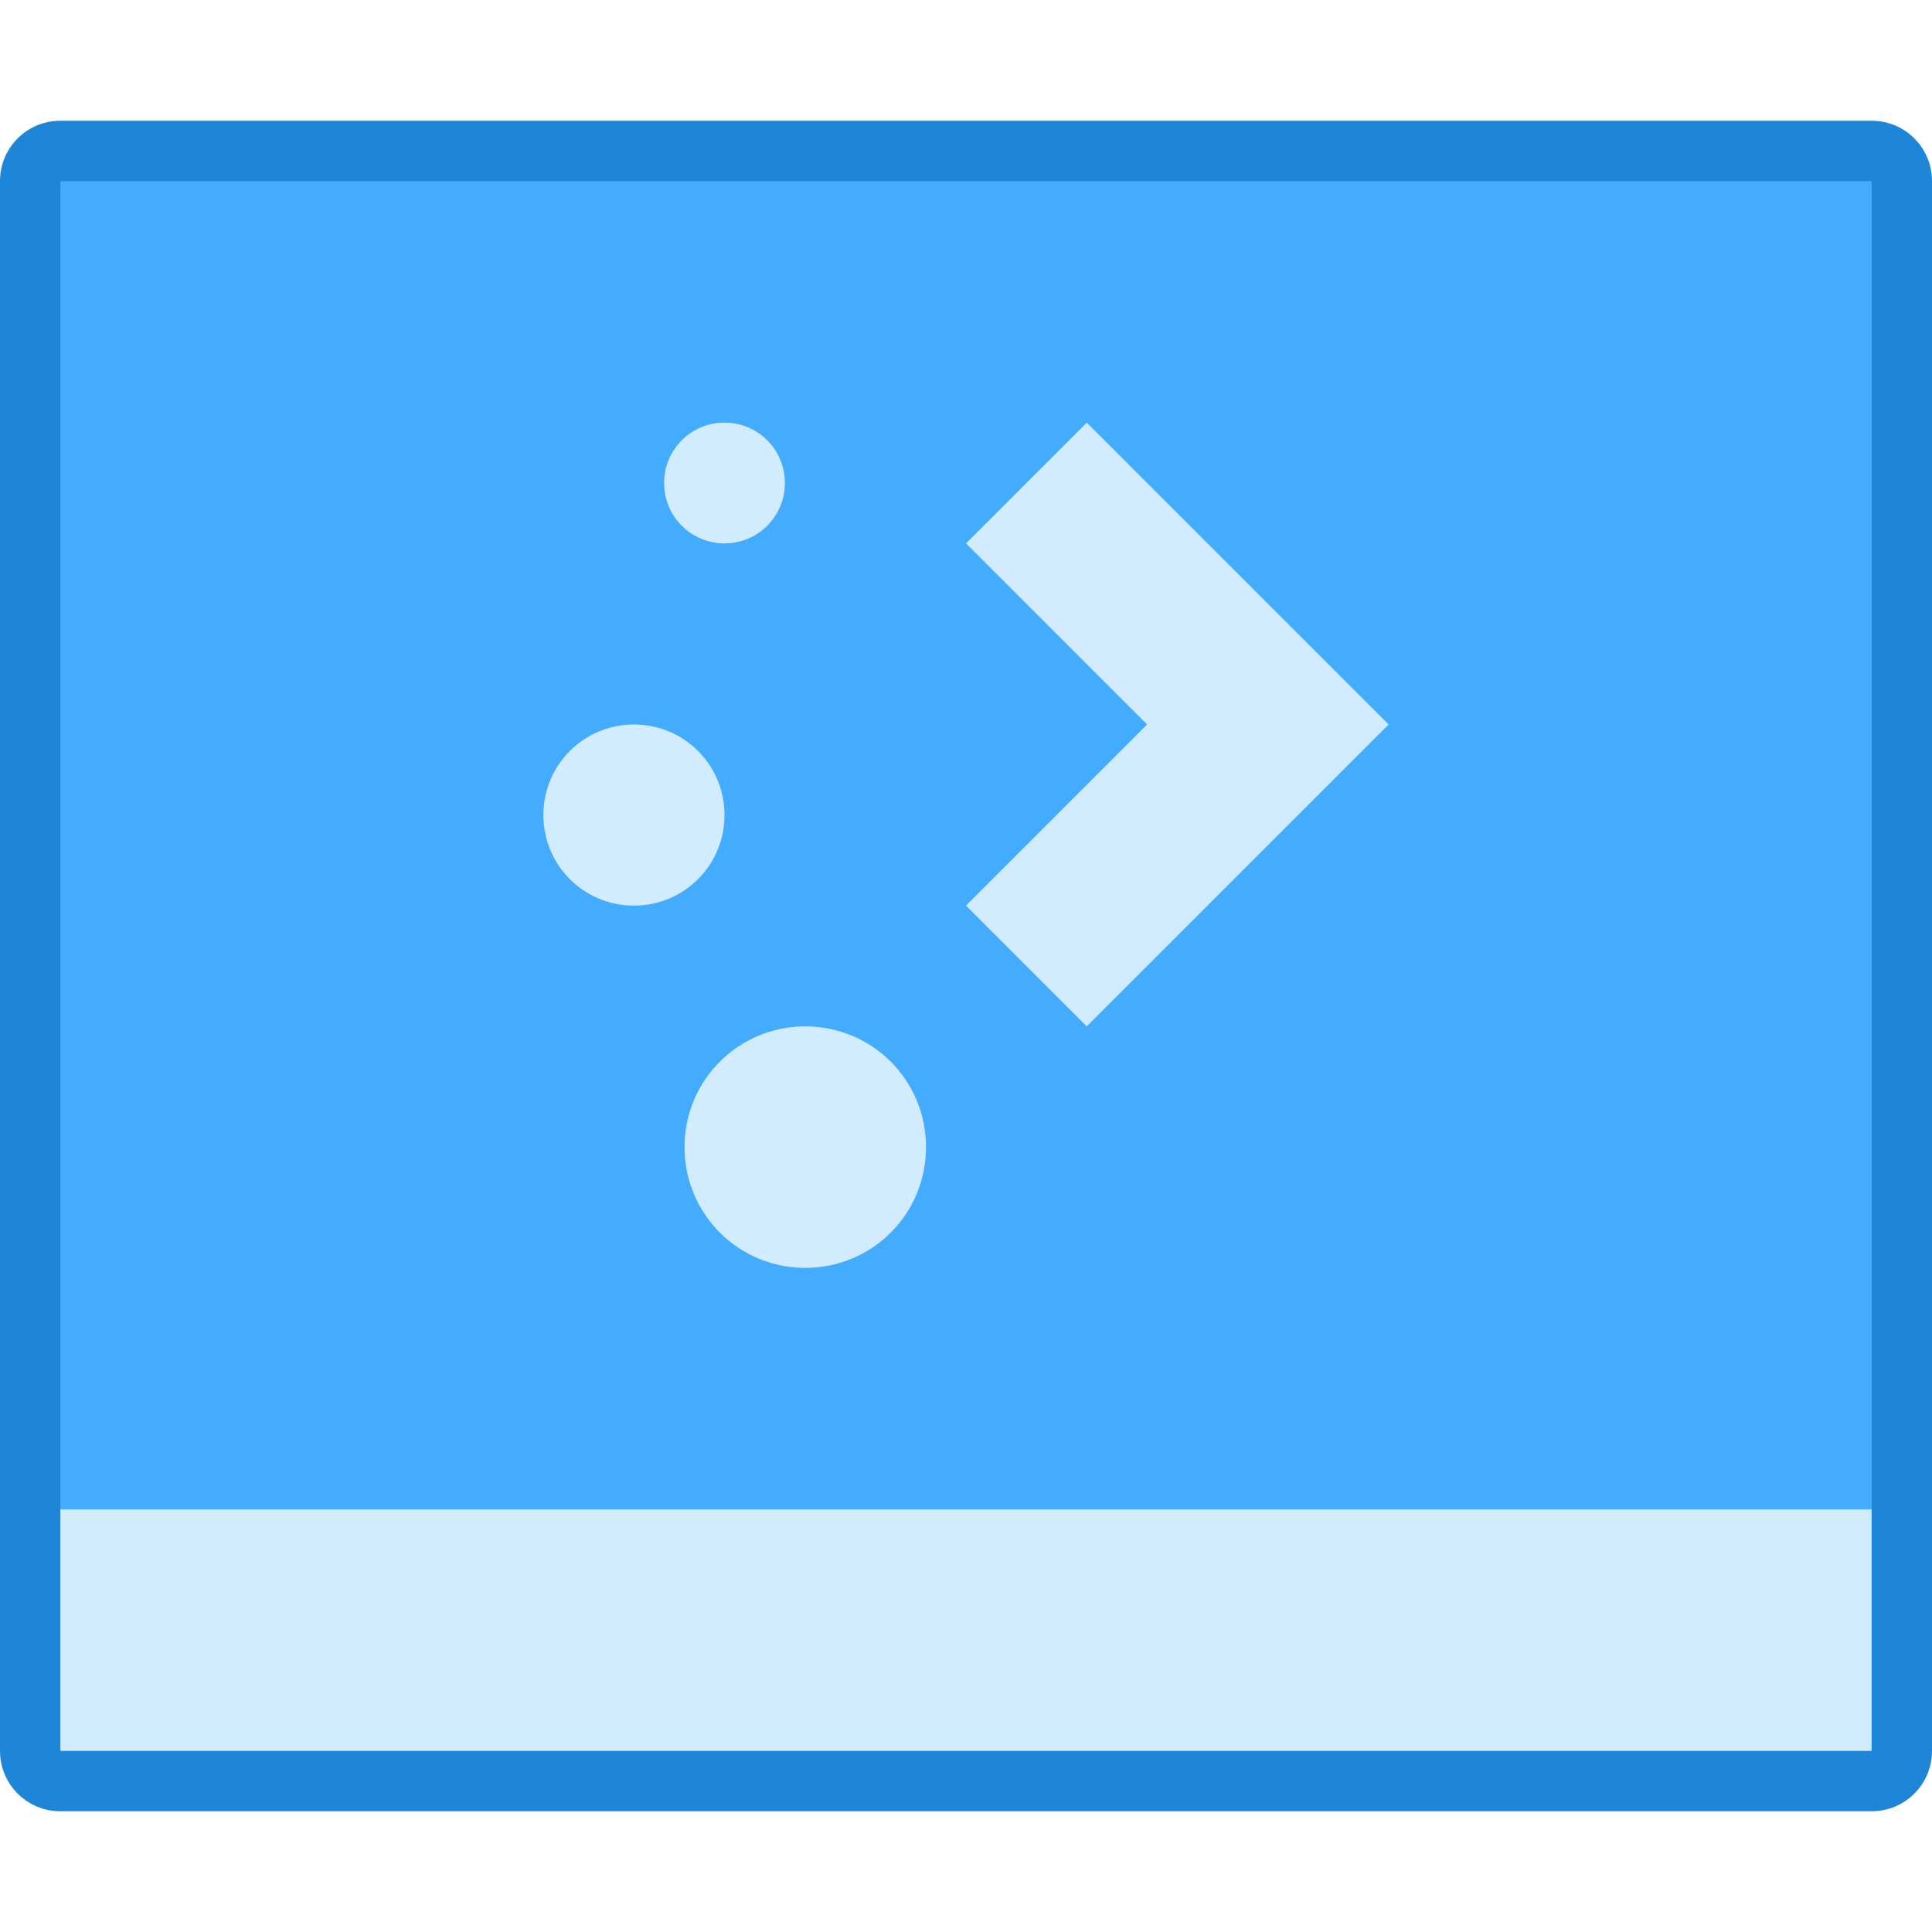
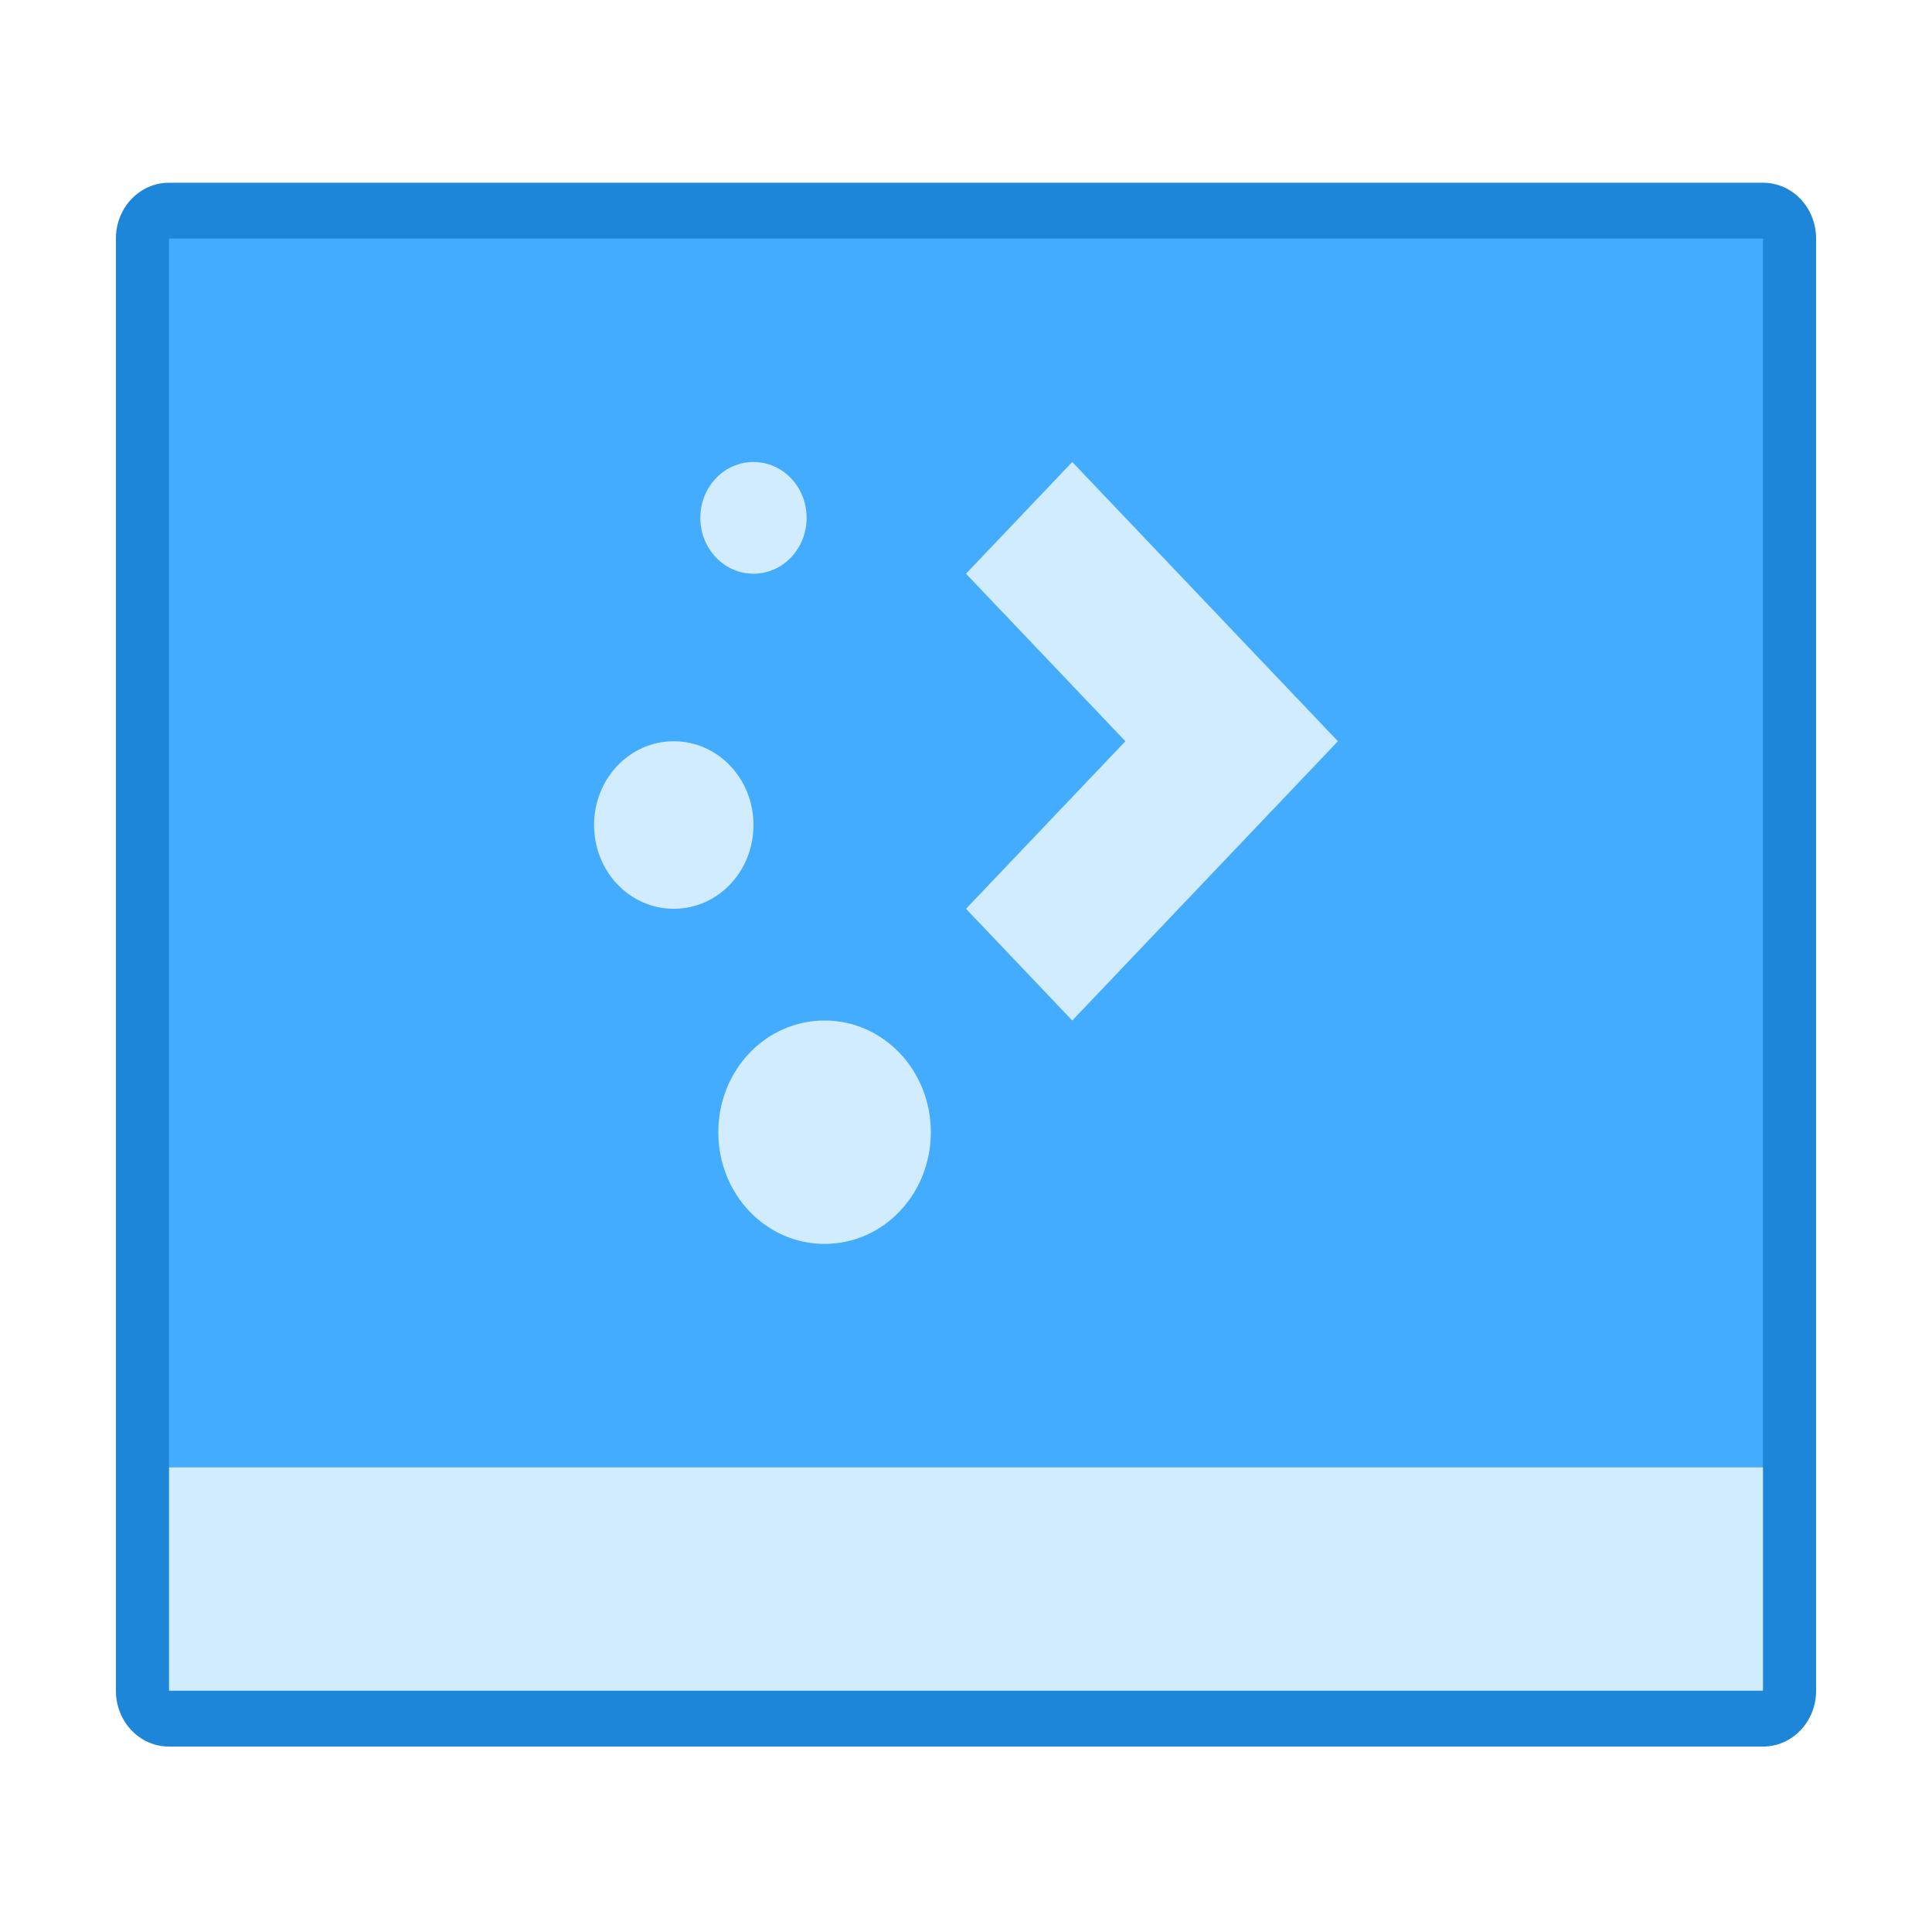
<svg xmlns="http://www.w3.org/2000/svg" width="32" height="32" viewBox="0 0 32 32" version="1.1" id="svg8">
  <defs id="defs2" />
  <g id="layer1" transform="translate(0,-282.65)">
    <g id="g1507" transform="translate(11,-3)">
-       <path style="fill:#1d86d9;fill-opacity:1;stroke-width:1" d="m -10,287.65 c -0.554,0 -1,0.446 -1,1 v 26 c 0,0.554 0.446,1 1,1 h 30 c 0.554,0 1,-0.446 1,-1 v -26 c 0,-0.554 -0.446,-1 -1,-1 H 6 3 Z" id="path12329" />
-       <path style="fill:#44acff;fill-opacity:1;stroke-width:1" d="m -10,288.65 v 22 h 30 v -22 H 5 3 Z" id="path13-5-2-9-4-2-6-6" />
-       <path style="fill:#d1ebff;fill-opacity:1;stroke:none;stroke-width:0.4;stroke-linecap:round;stroke-linejoin:round;stroke-miterlimit:4;stroke-dasharray:none;stroke-opacity:1" d="m -10,310.65 v 4 h 30 v -4 z" id="rect4537-2" />
-       <path style="fill:#d1ebff;fill-opacity:1" d="M 12 7 C 11.446 7 11 7.446 11 8 C 11 8.554 11.446 9 12 9 C 12.554 9 13 8.554 13 8 C 13 7.446 12.554 7 12 7 z M 18 7 L 16 9 L 19 12 L 16 15 L 18 17 L 21 14 L 23 12 L 21 10 L 18 7 z M 10.5 12 C 9.669 12 9 12.669 9 13.5 C 9 14.331 9.669 15 10.5 15 C 11.331 15 12 14.331 12 13.5 C 12 12.669 11.331 12 10.5 12 z M 13.338 17 C 12.23 17 11.338 17.892 11.338 19 C 11.338 20.108 12.23 21 13.338 21 C 14.446 21 15.338 20.108 15.338 19 C 15.338 17.892 14.446 17 13.338 17 z " transform="translate(-11,285.65)" id="path4783-5-3" />
+       <g id="g1" transform="matrix(0.8800223,0,0,0.9250638,0.5998884,22.58219)">
+         <path style="fill:#1d86d9;fill-opacity:1;stroke-width:1" d="m -10,287.65 c -0.554,0 -1,0.446 -1,1 v 26 c 0,0.554 0.446,1 1,1 h 30 c 0.554,0 1,-0.446 1,-1 v -26 c 0,-0.554 -0.446,-1 -1,-1 H 6 3 Z" id="path12329" />
+         <path style="fill:#44acff;fill-opacity:1;stroke-width:1" d="m -10,288.65 v 22 h 30 v -22 H 5 3 Z" id="path13-5-2-9-4-2-6-6" />
+         <path style="fill:#d1ebff;fill-opacity:1;stroke:none;stroke-width:0.4;stroke-linecap:round;stroke-linejoin:round;stroke-miterlimit:4;stroke-dasharray:none;stroke-opacity:1" d="m -10,310.65 v 4 h 30 v -4 z" id="rect4537-2" />
+         <path style="fill:#d1ebff;fill-opacity:1" d="m 12,7 c -0.554,0 -1,0.446 -1,1 0,0.554 0.446,1 1,1 0.554,0 1,-0.446 1,-1 0,-0.554 -0.446,-1 -1,-1 z m 6,0 -2,2 3,3 -3,3 2,2 3,-3 2,-2 -2,-2 z m -7.5,5 C 9.669,12 9,12.669 9,13.5 9,14.331 9.669,15 10.5,15 11.331,15 12,14.331 12,13.5 12,12.669 11.331,12 10.5,12 Z m 2.838,5 c -1.108,0 -2,0.892 -2,2 0,1.108 0.892,2 2,2 1.108,0 2,-0.892 2,-2 0,-1.108 -0.892,-2 -2,-2 z" transform="translate(-11,285.65)" id="path4783-5-3" />
+       </g>
    </g>
  </g>
</svg>
